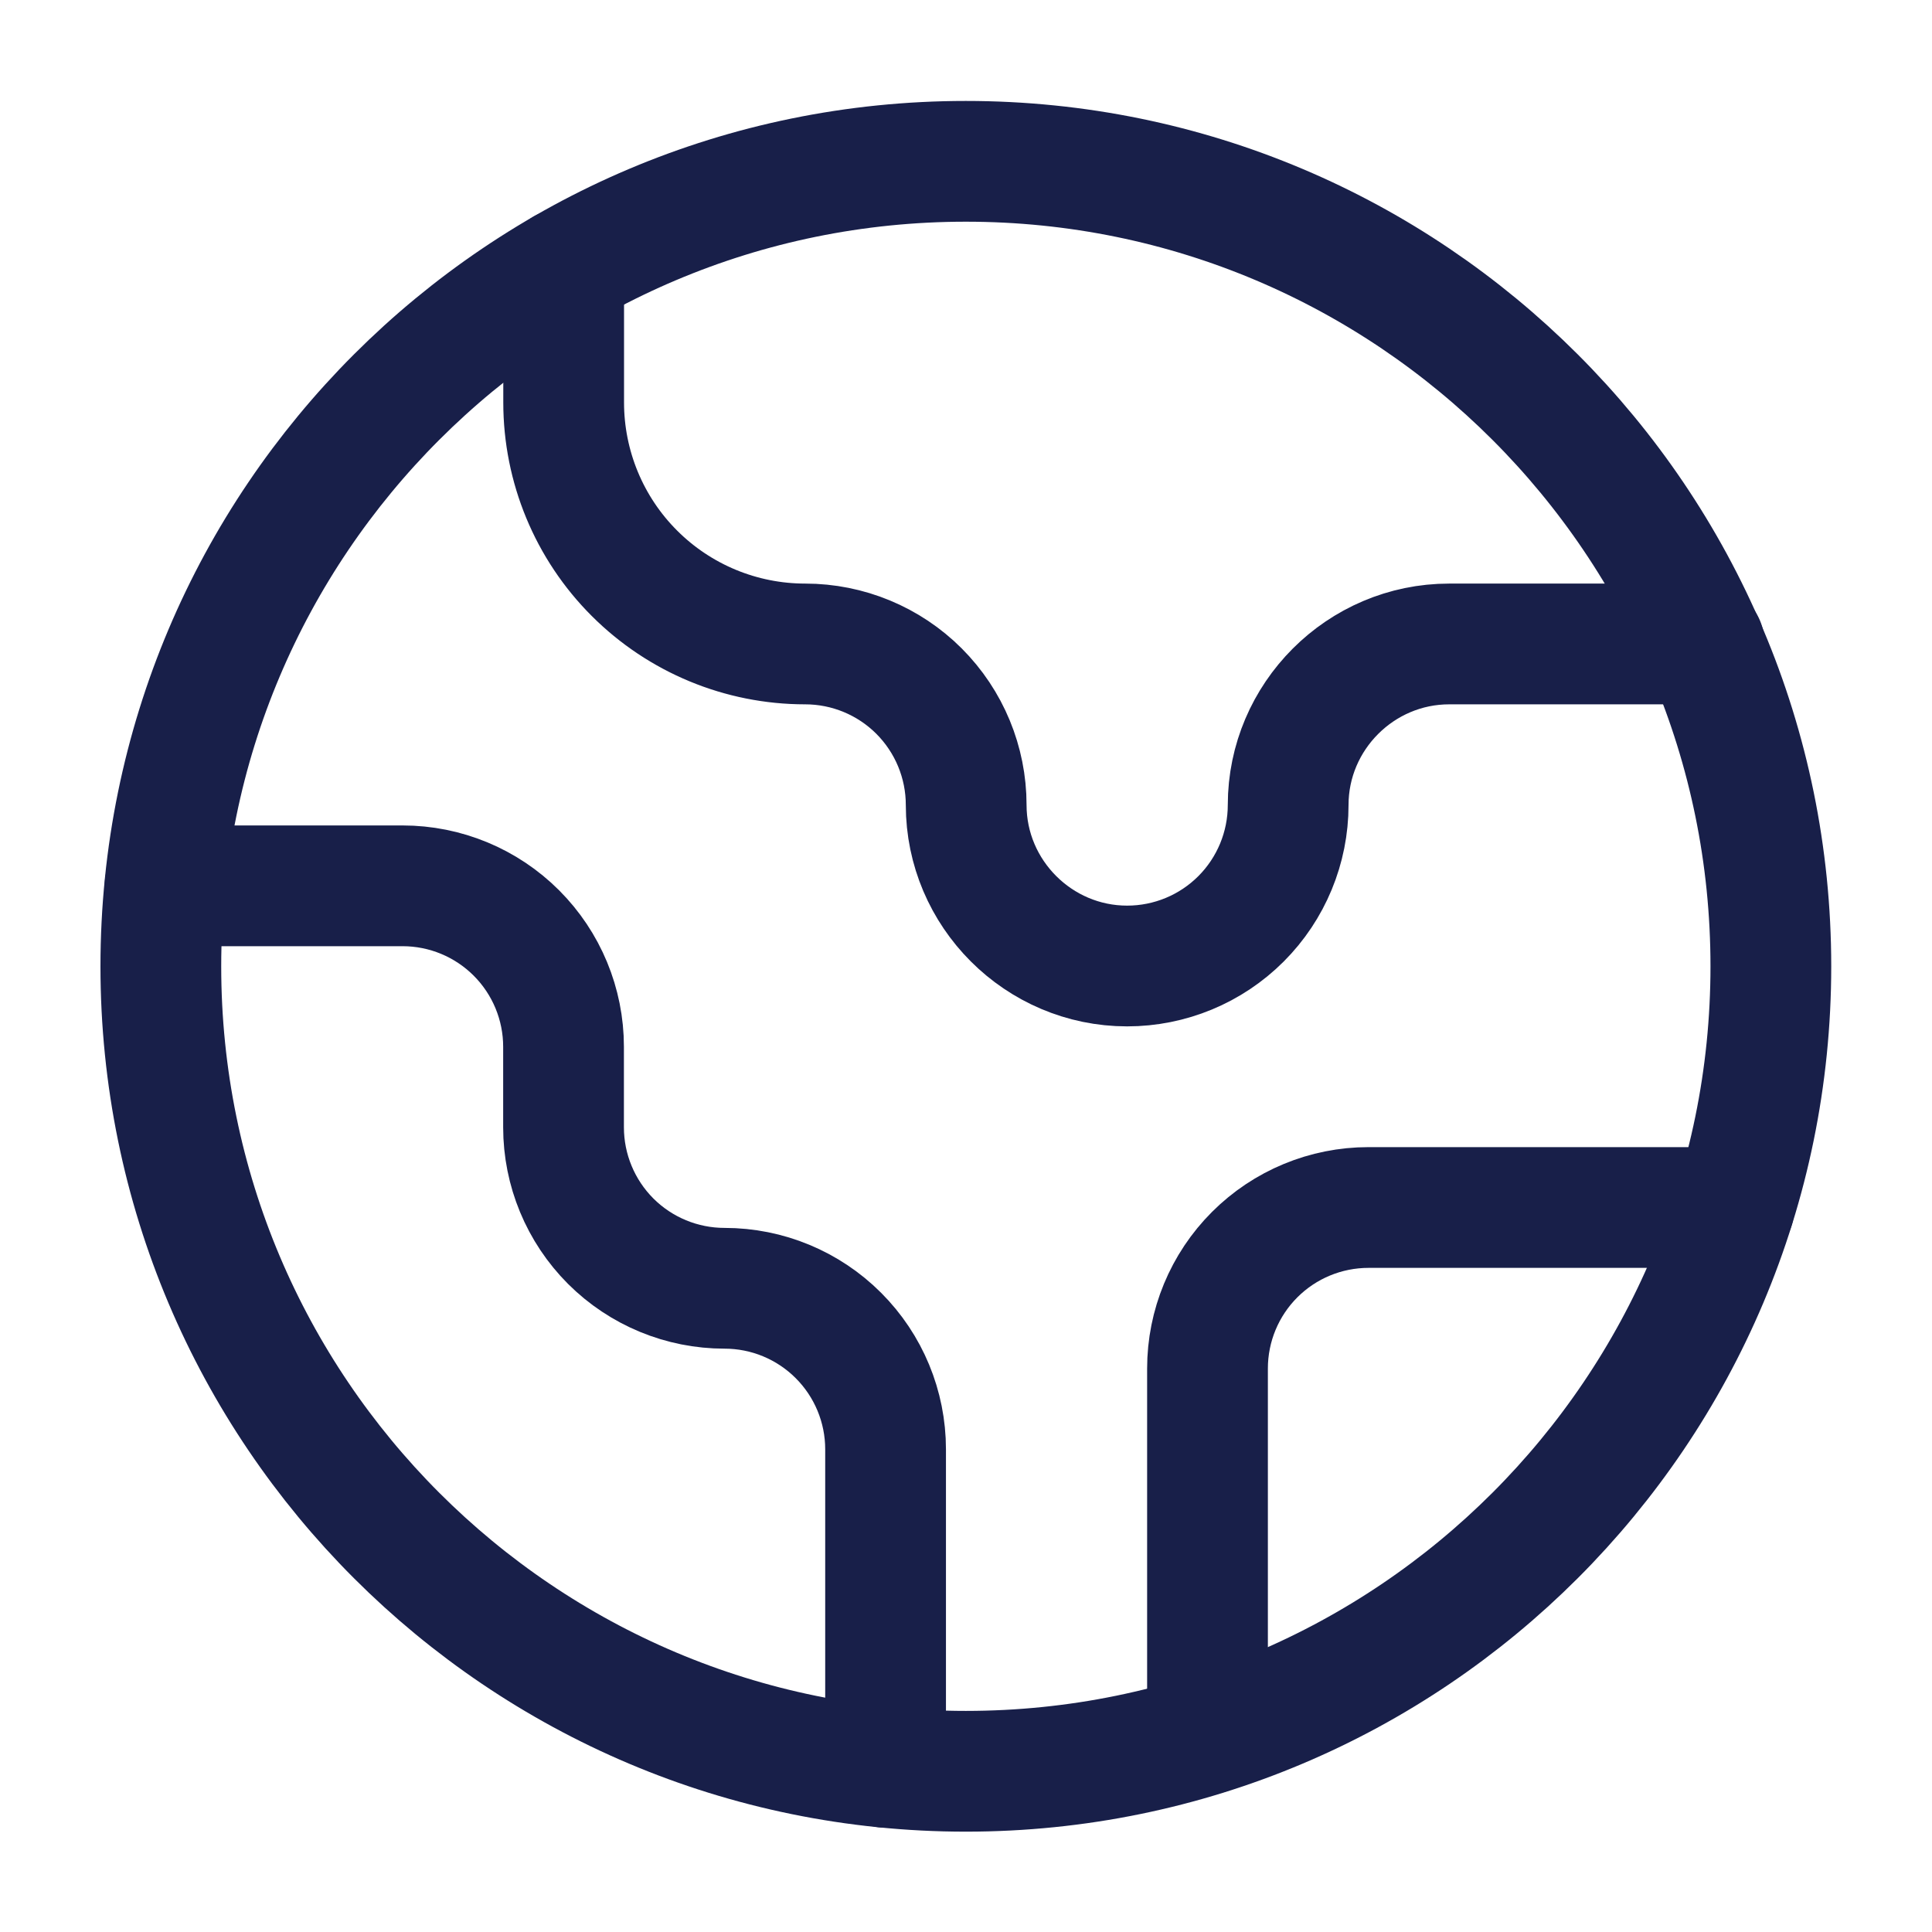
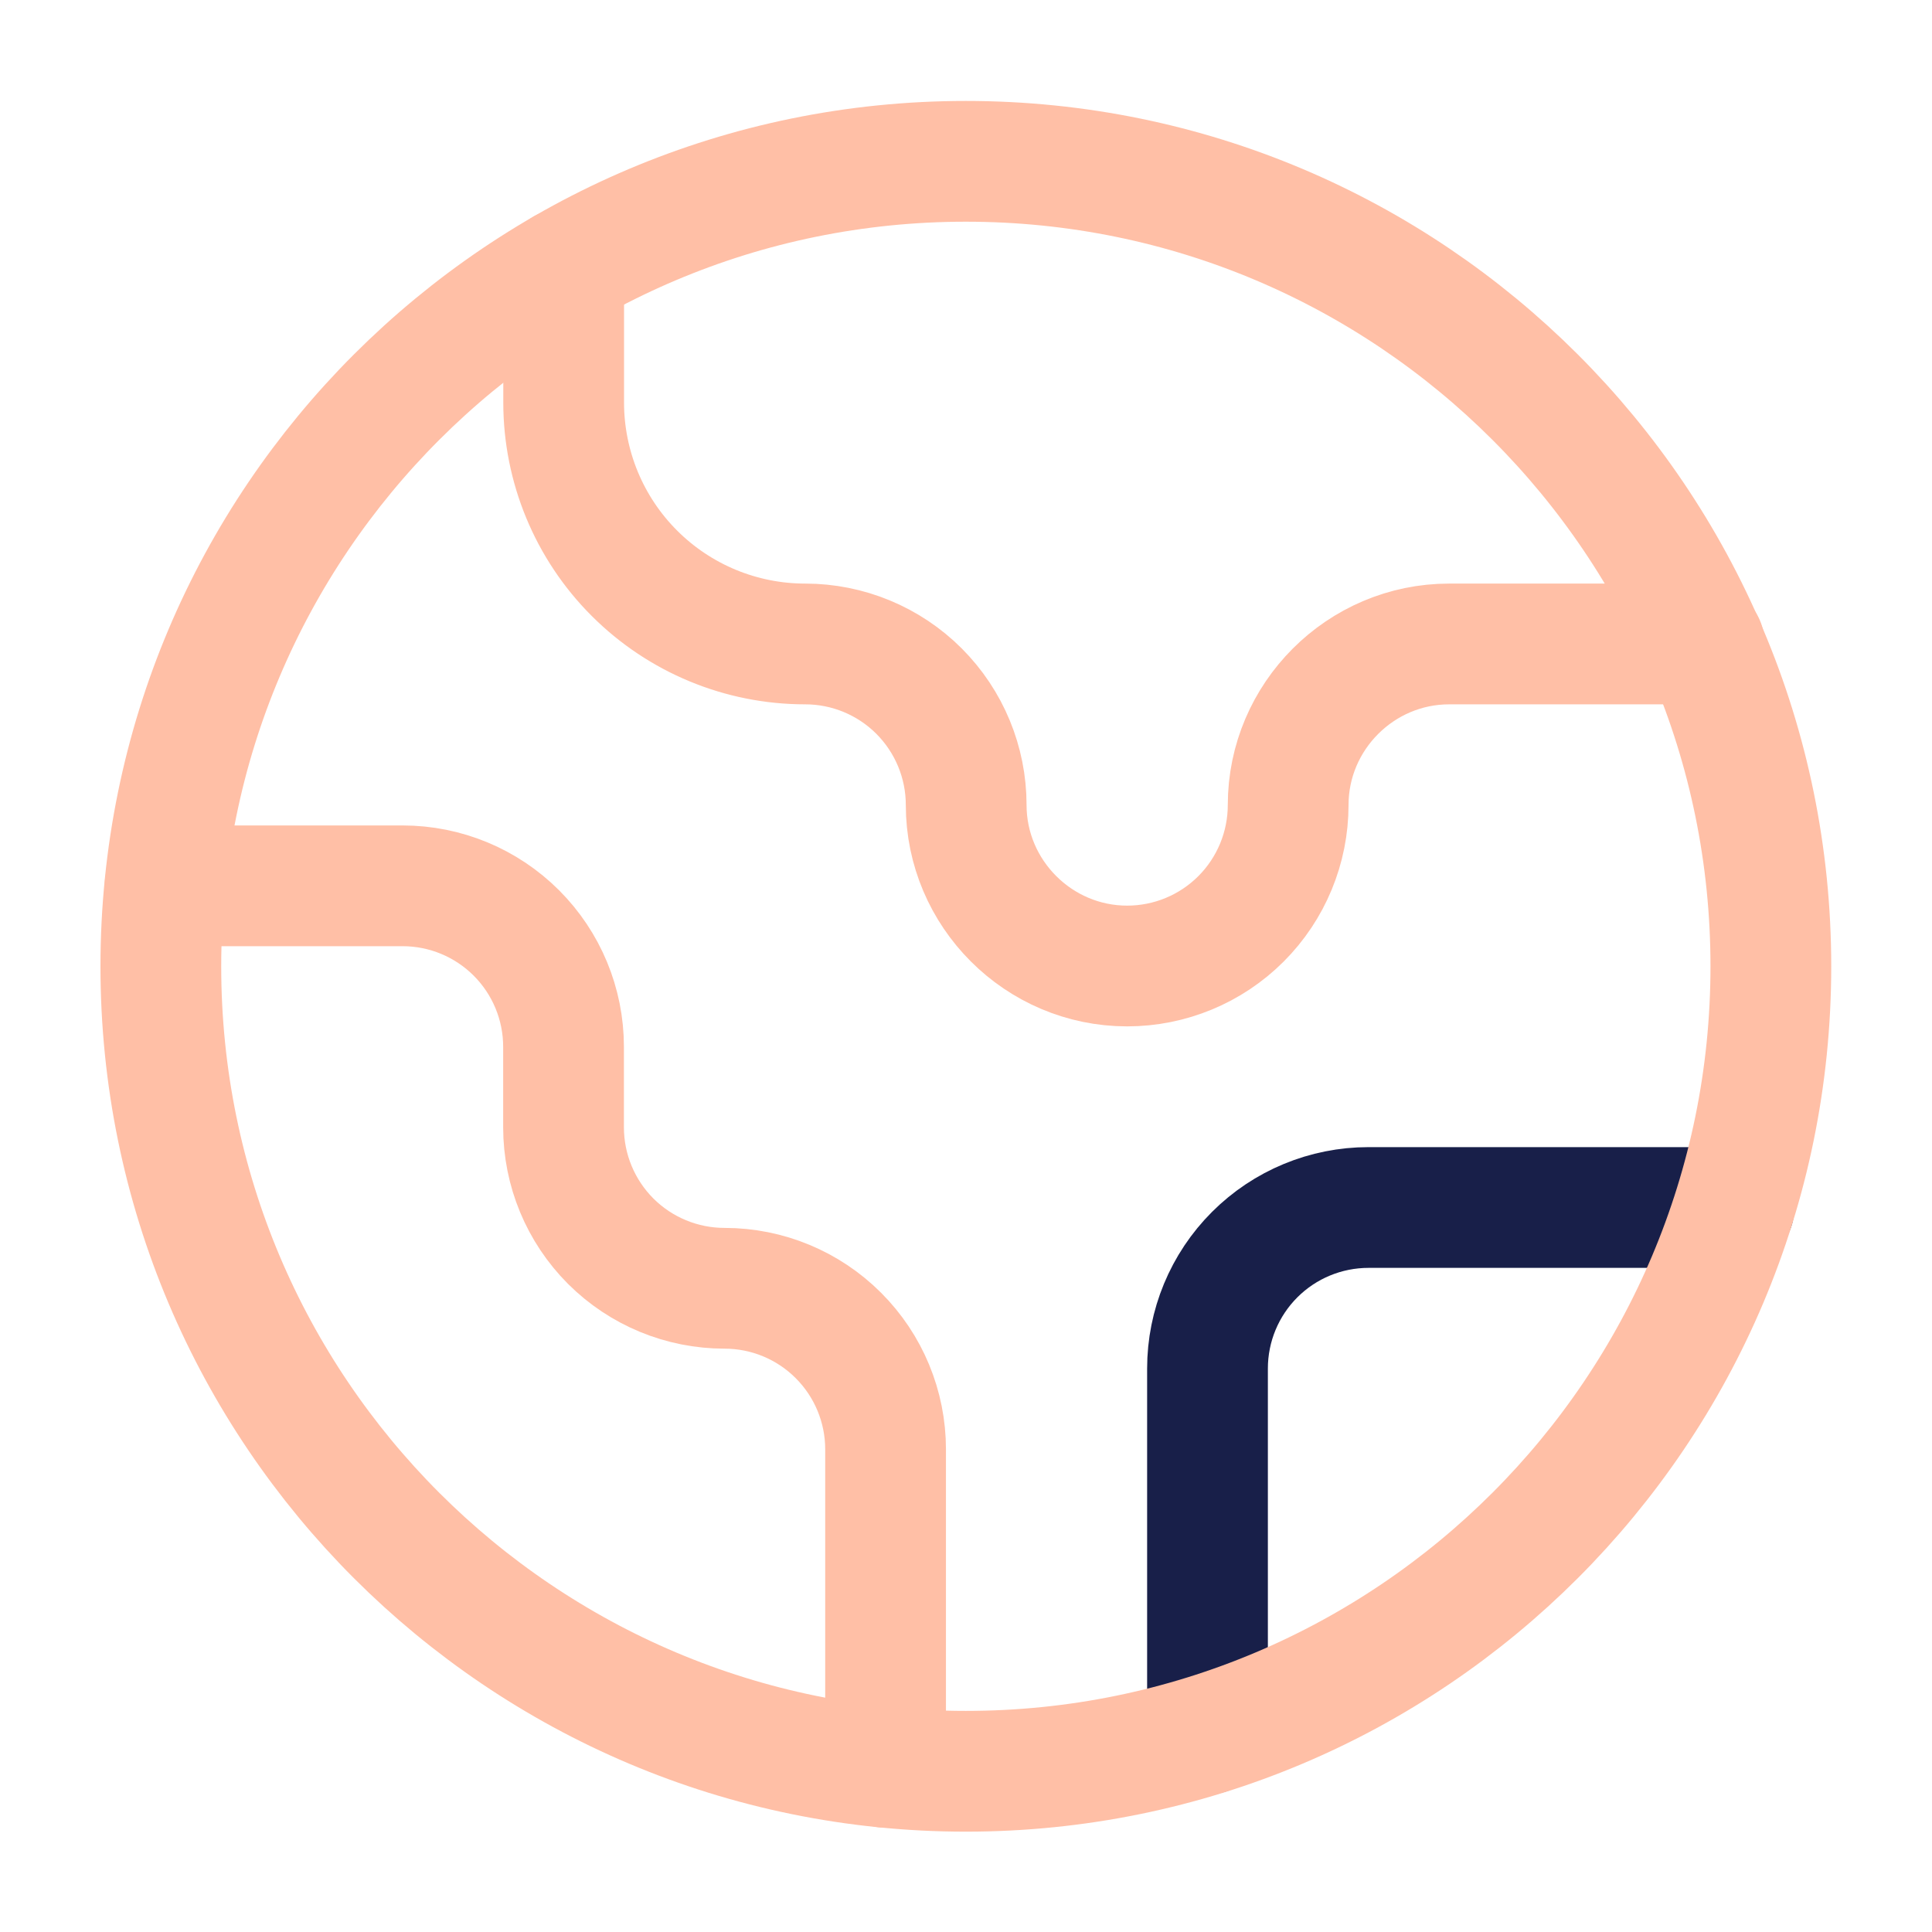
<svg xmlns="http://www.w3.org/2000/svg" width="32" height="32" viewBox="0 0 32 32" fill="none">
  <path d="M28.72 20H22.667C21.959 20 21.281 20.281 20.781 20.781C20.281 21.281 20 21.959 20 22.667V28.72" stroke="#181F49" stroke-width="2" stroke-linecap="round" stroke-linejoin="round" />
-   <path d="M9.336 4.453V6.666C9.336 7.727 9.757 8.745 10.508 9.495C11.258 10.245 12.275 10.666 13.336 10.666C14.043 10.666 14.722 10.947 15.222 11.447C15.722 11.948 16.003 12.626 16.003 13.333C16.003 14.8 17.203 16 18.669 16C19.377 16 20.055 15.719 20.555 15.219C21.055 14.719 21.336 14.04 21.336 13.333C21.336 11.867 22.536 10.666 24.003 10.666H28.229" stroke="#181F49" stroke-width="2" stroke-linecap="round" stroke-linejoin="round" />
-   <path d="M14.668 29.272V24.005C14.668 23.298 14.387 22.62 13.887 22.12C13.387 21.619 12.708 21.338 12.001 21.338C11.294 21.338 10.616 21.058 10.115 20.558C9.615 20.057 9.334 19.379 9.334 18.672V17.338C9.334 16.631 9.053 15.953 8.553 15.453C8.053 14.953 7.375 14.672 6.668 14.672H2.734" stroke="#181F49" stroke-width="2" stroke-linecap="round" stroke-linejoin="round" />
-   <path d="M15.997 29.338C23.361 29.338 29.331 23.369 29.331 16.005C29.331 8.641 23.361 2.672 15.997 2.672C8.634 2.672 2.664 8.641 2.664 16.005C2.664 23.369 8.634 29.338 15.997 29.338Z" stroke="#181F49" stroke-width="2" stroke-linecap="round" stroke-linejoin="round" />
+   <path d="M9.336 4.453V6.666C9.336 7.727 9.757 8.745 10.508 9.495C11.258 10.245 12.275 10.666 13.336 10.666C14.043 10.666 14.722 10.947 15.222 11.447C15.722 11.948 16.003 12.626 16.003 13.333C16.003 14.8 17.203 16 18.669 16C19.377 16 20.055 15.719 20.555 15.219C21.055 14.719 21.336 14.04 21.336 13.333C21.336 11.867 22.536 10.666 24.003 10.666H28.229" stroke="#FFBFA6" stroke-width="2" stroke-linecap="round" stroke-linejoin="round" />
+   <path d="M14.668 29.272V24.005C14.668 23.298 14.387 22.62 13.887 22.12C13.387 21.619 12.708 21.338 12.001 21.338C11.294 21.338 10.616 21.058 10.115 20.558C9.615 20.057 9.334 19.379 9.334 18.672V17.338C9.334 16.631 9.053 15.953 8.553 15.453C8.053 14.953 7.375 14.672 6.668 14.672H2.734" stroke="#FFBFA6" stroke-width="2" stroke-linecap="round" stroke-linejoin="round" />
+   <path d="M15.997 29.338C23.361 29.338 29.331 23.369 29.331 16.005C29.331 8.641 23.361 2.672 15.997 2.672C8.634 2.672 2.664 8.641 2.664 16.005C2.664 23.369 8.634 29.338 15.997 29.338Z" stroke="#FFBFA6" stroke-width="2" stroke-linecap="round" stroke-linejoin="round" />
</svg>
